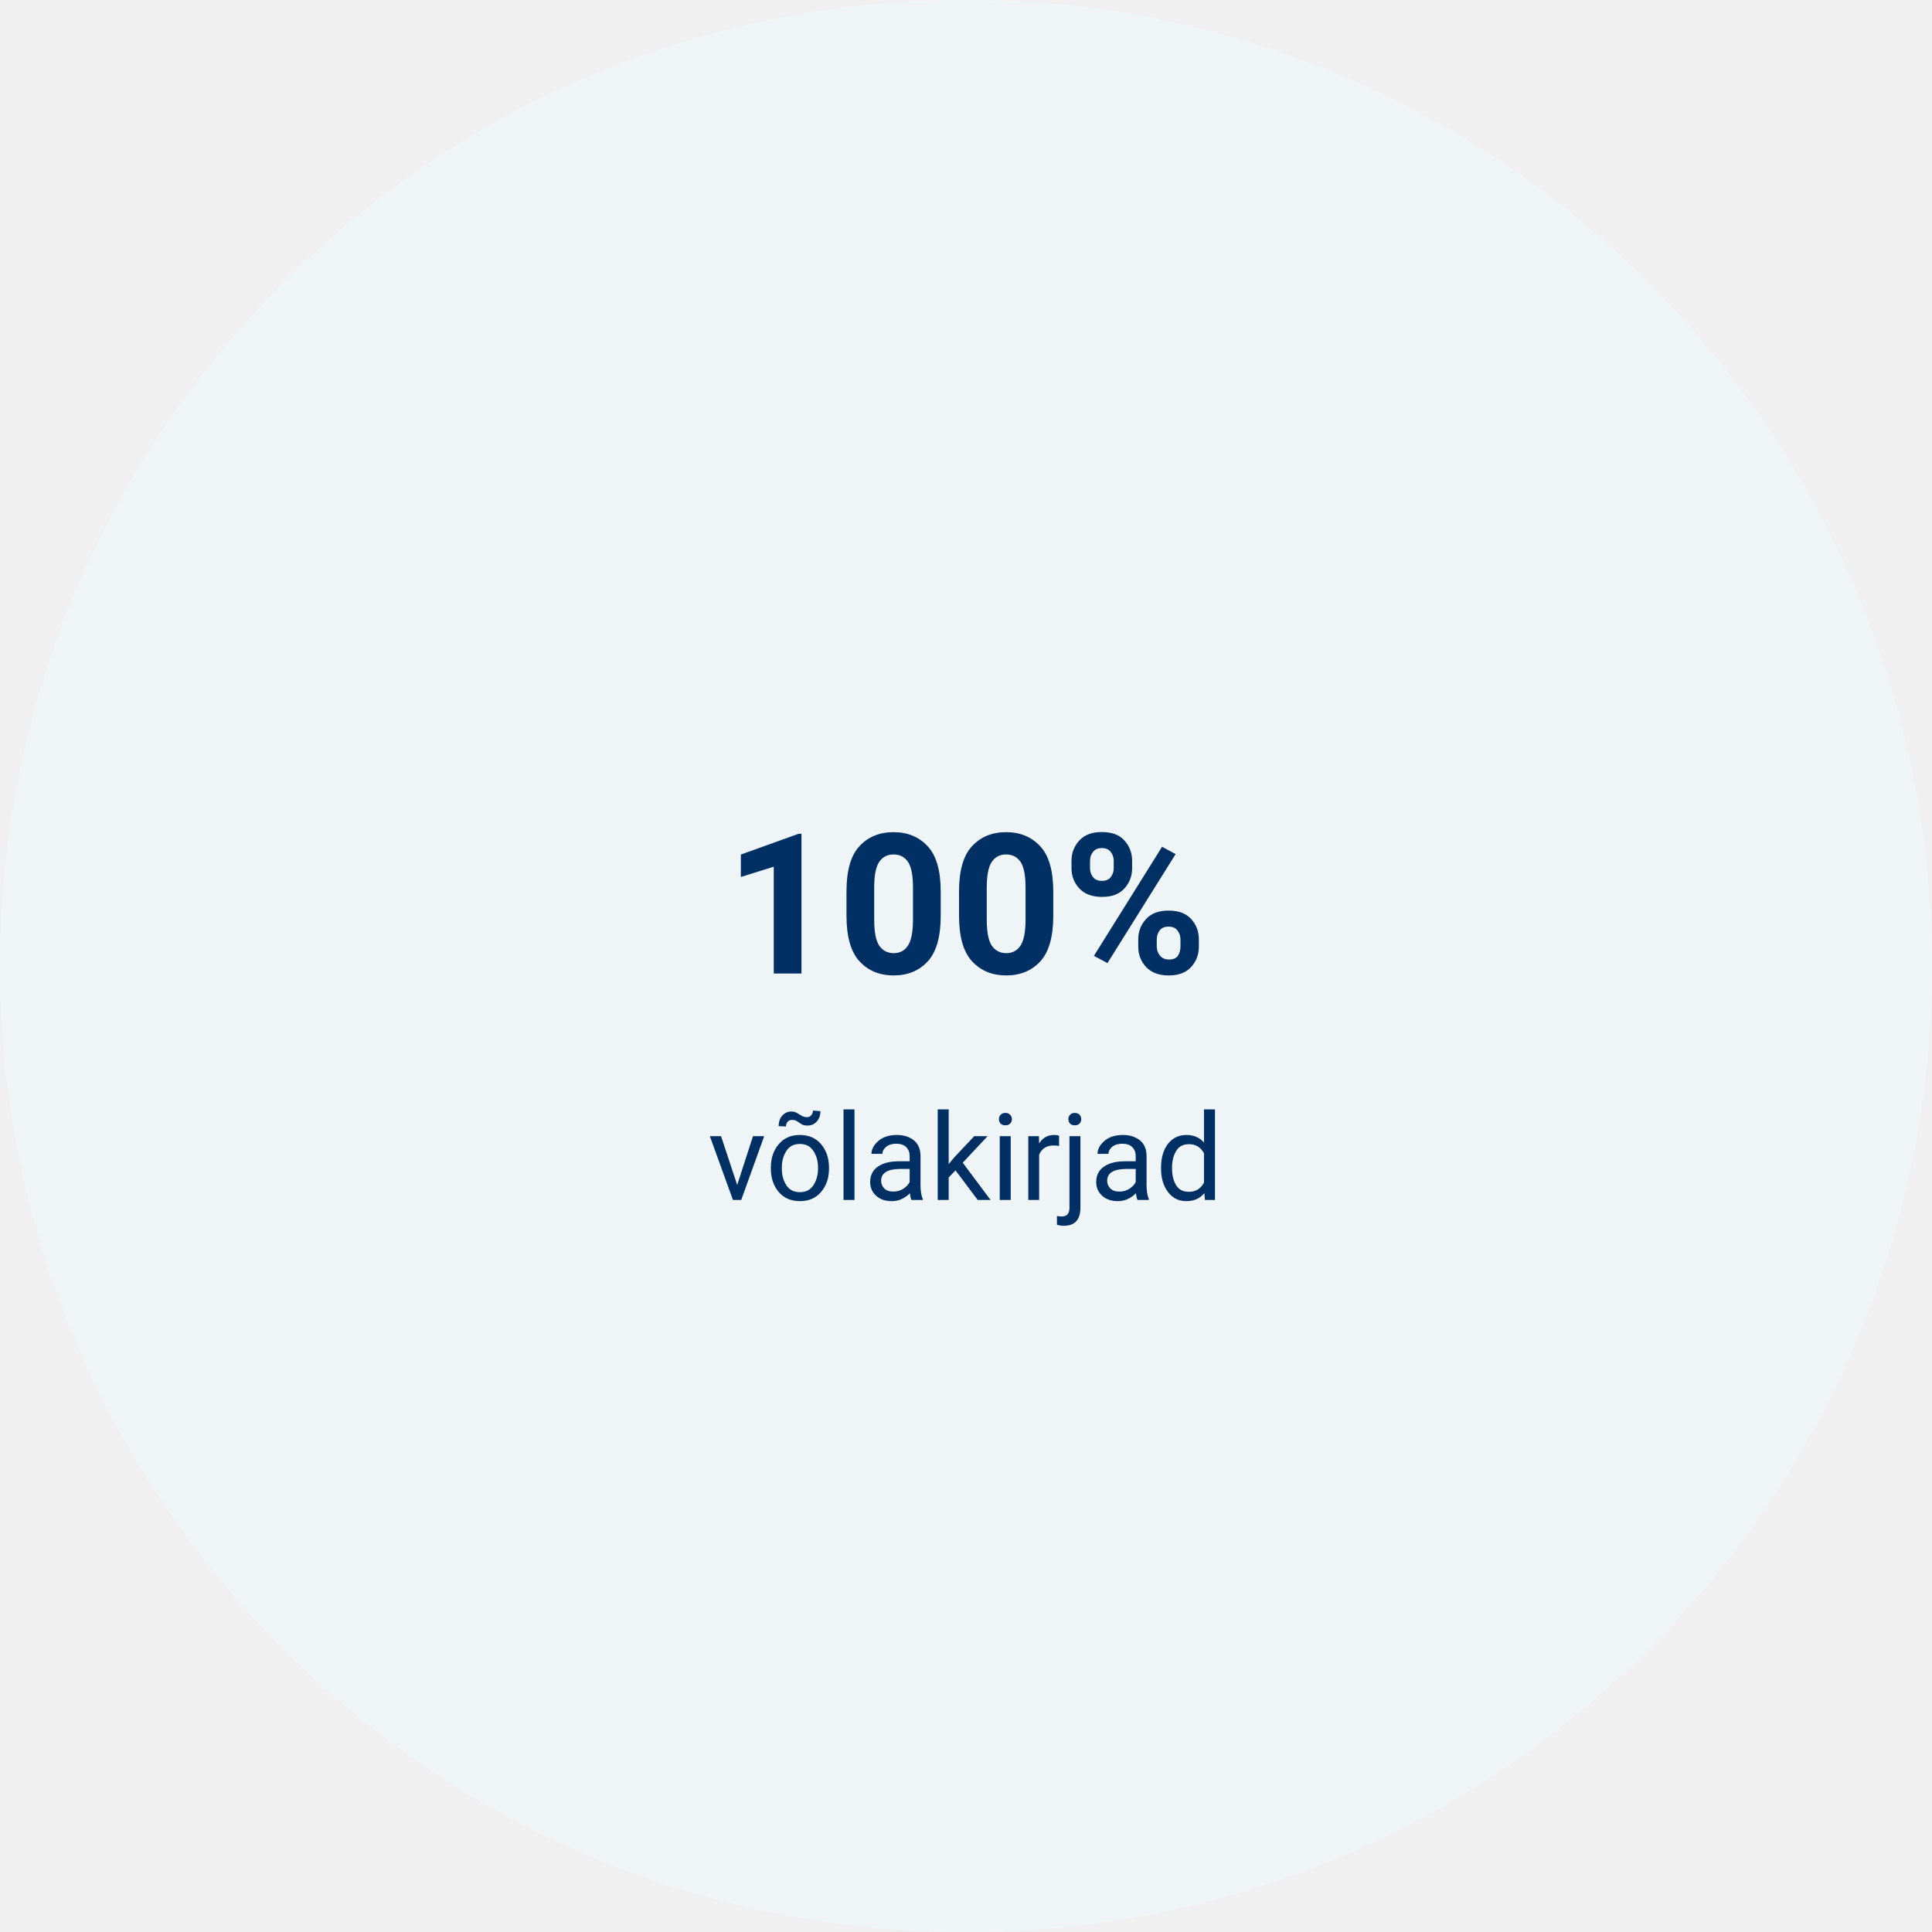
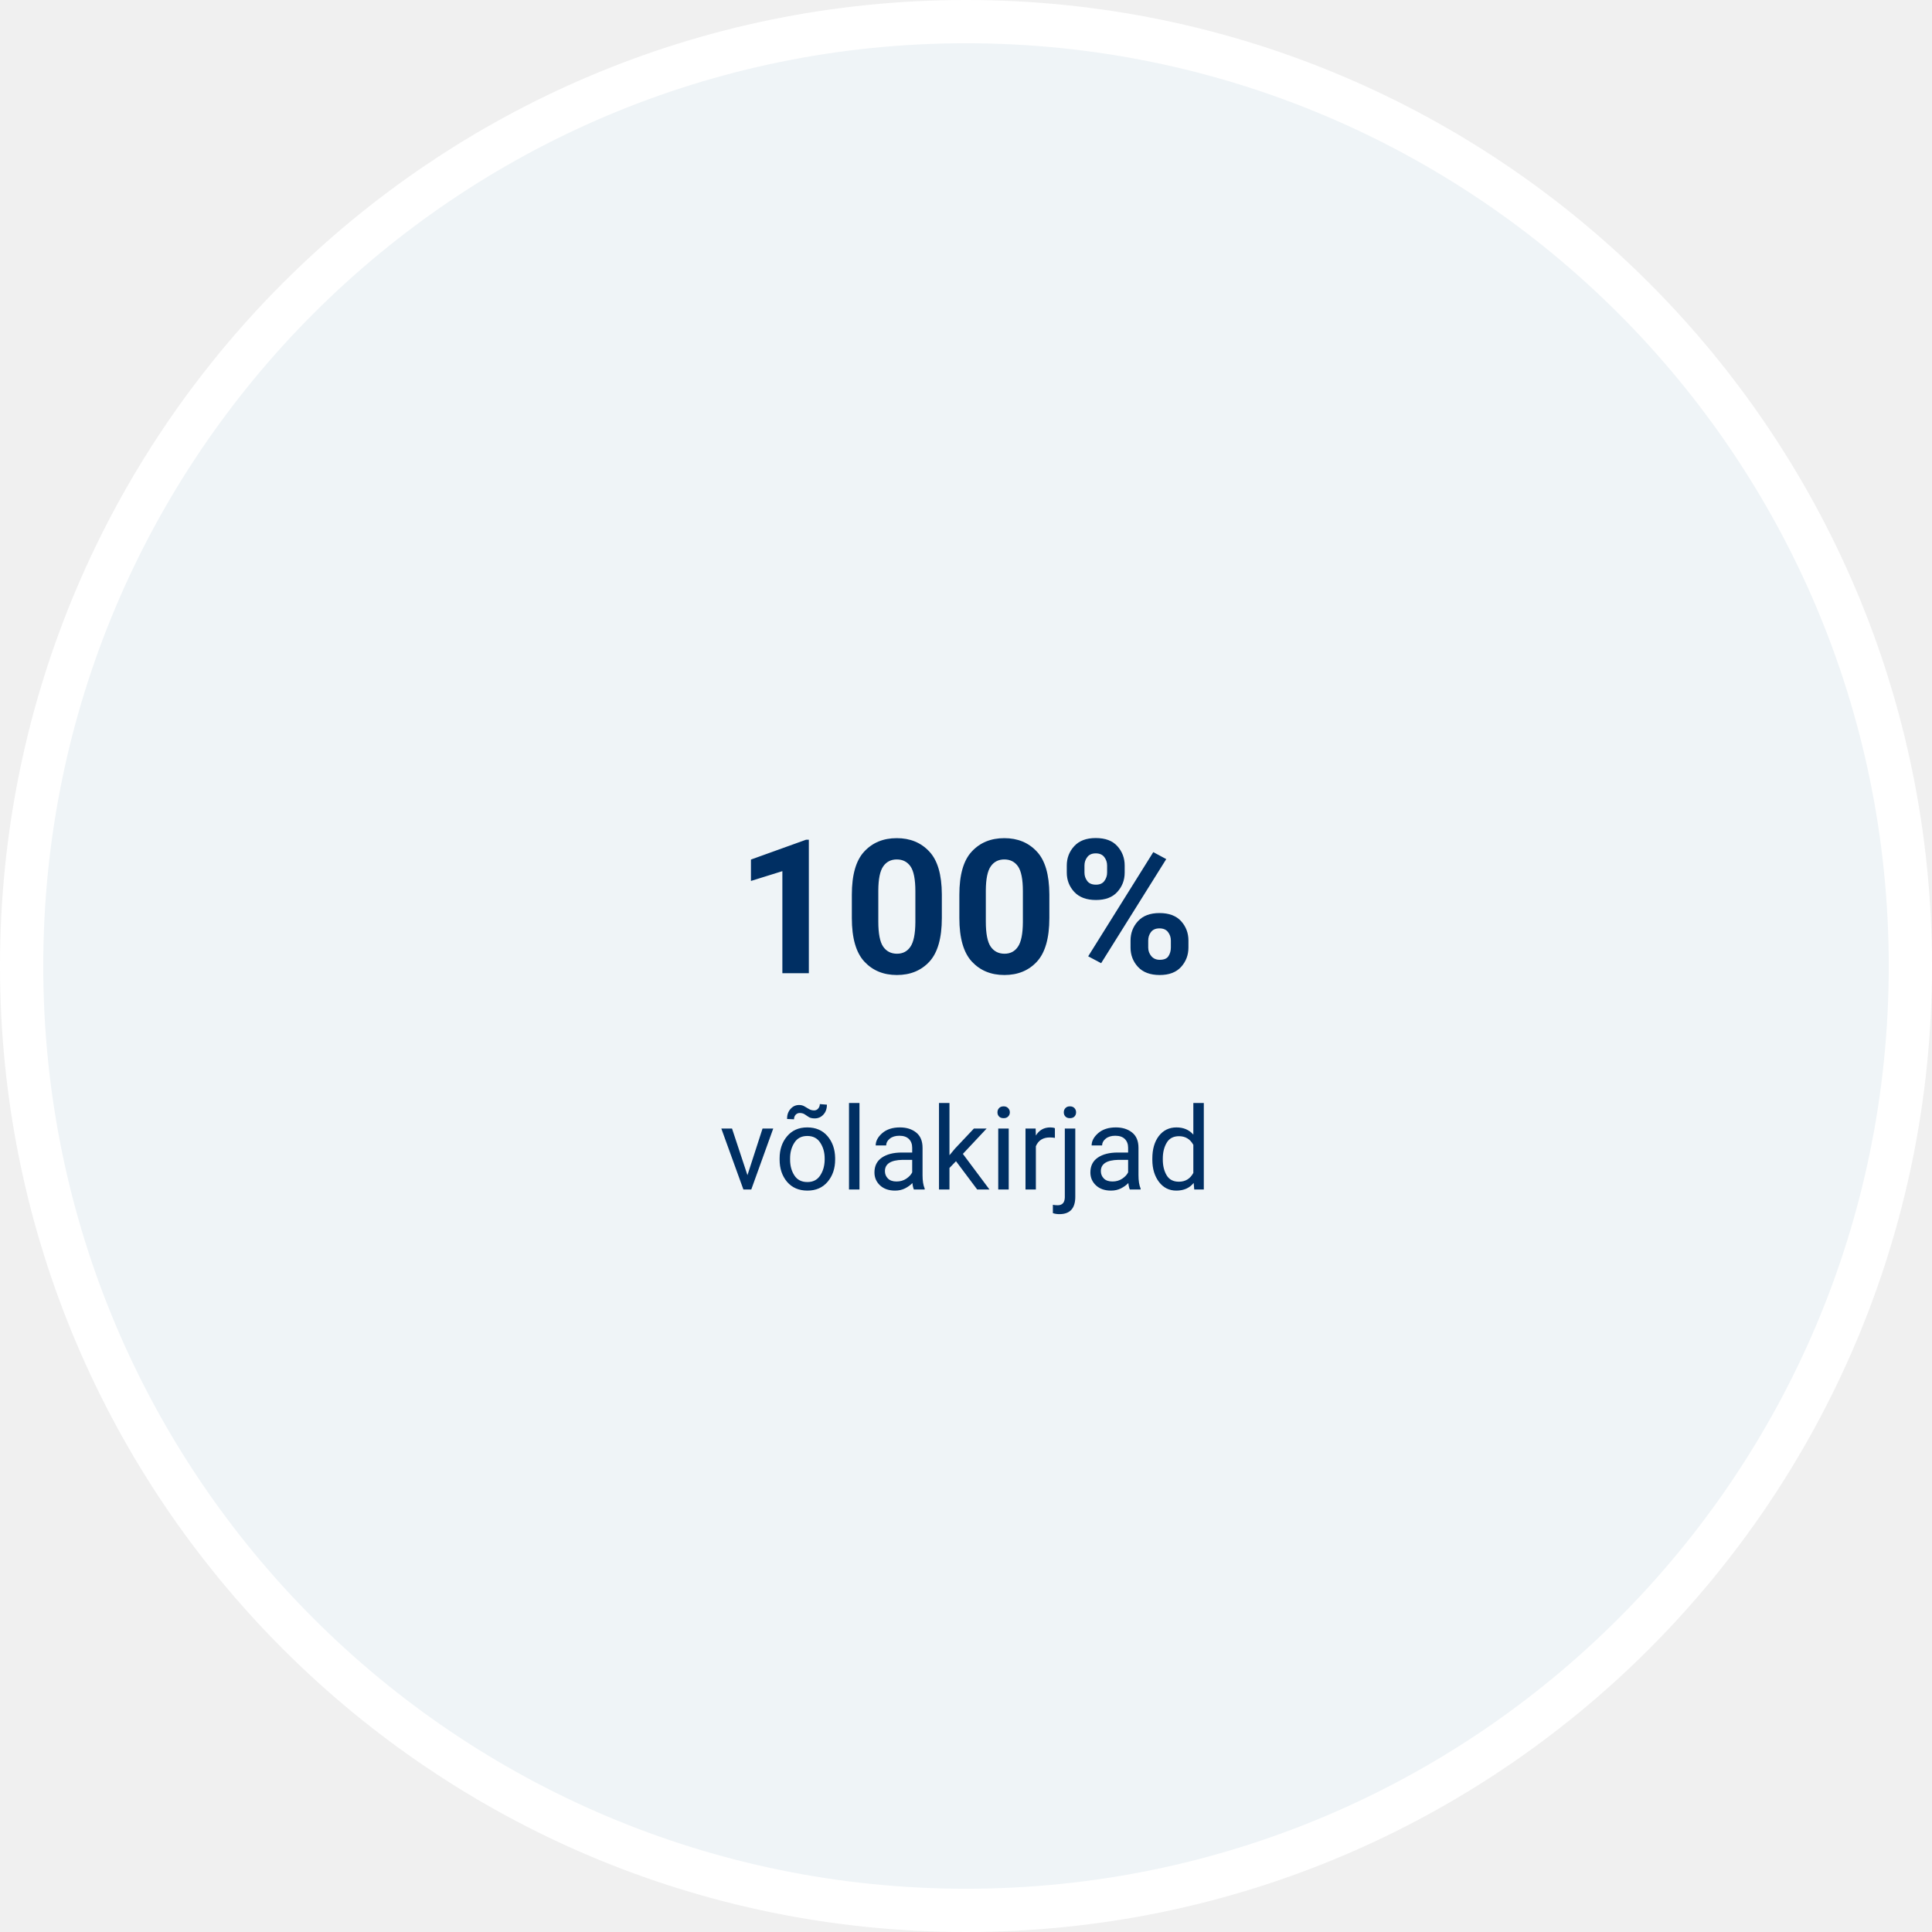
- <svg xmlns="http://www.w3.org/2000/svg" width="256" height="256" viewBox="0 0 256 256">
+ <svg xmlns="http://www.w3.org/2000/svg" width="268" height="268" viewBox="0 0 268 268">
  <g fill="none" fill-rule="evenodd">
-     <circle cx="128" cy="128" r="128" fill="#EFF4F7" />
+     <circle cx="134" cy="134" r="134" fill="#FFFFFF" />
+     <circle cx="134" cy="134" r="128" fill="#EFF4F7" />
    <text fill="#002F63" font-family="Roboto-Bold, Roboto" font-size="26" font-weight="bold">
-       <tspan x="96.027" y="129">100%</tspan>
-       <tspan x="159.973" y="129" font-size="22"> </tspan>
-       <tspan x="93.793" y="159" font-family="Roboto-Regular, Roboto" font-size="16" font-weight="normal">võlakirjad</tspan>
+       <tspan x="102.027" y="135">100%</tspan>
+       <tspan x="165.973" y="135" font-size="22"> </tspan>
+       <tspan x="99.793" y="165" font-family="Roboto-Regular, Roboto" font-size="16" font-weight="normal">võlakirjad</tspan>
    </text>
  </g>
</svg>
